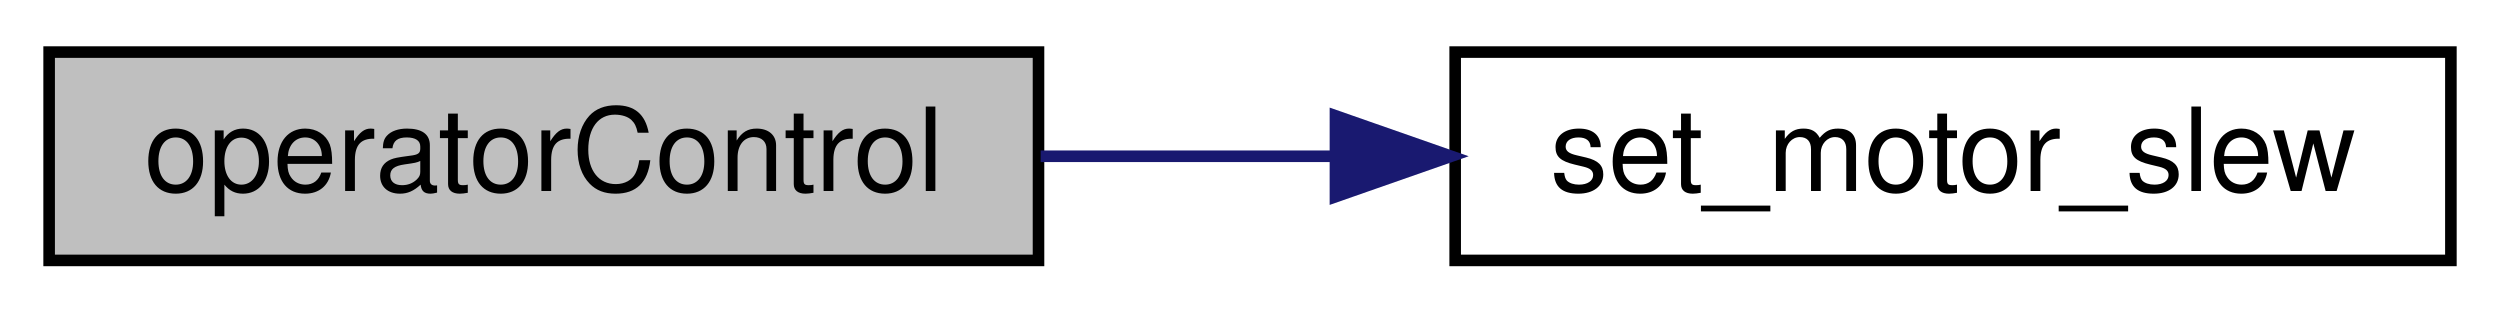
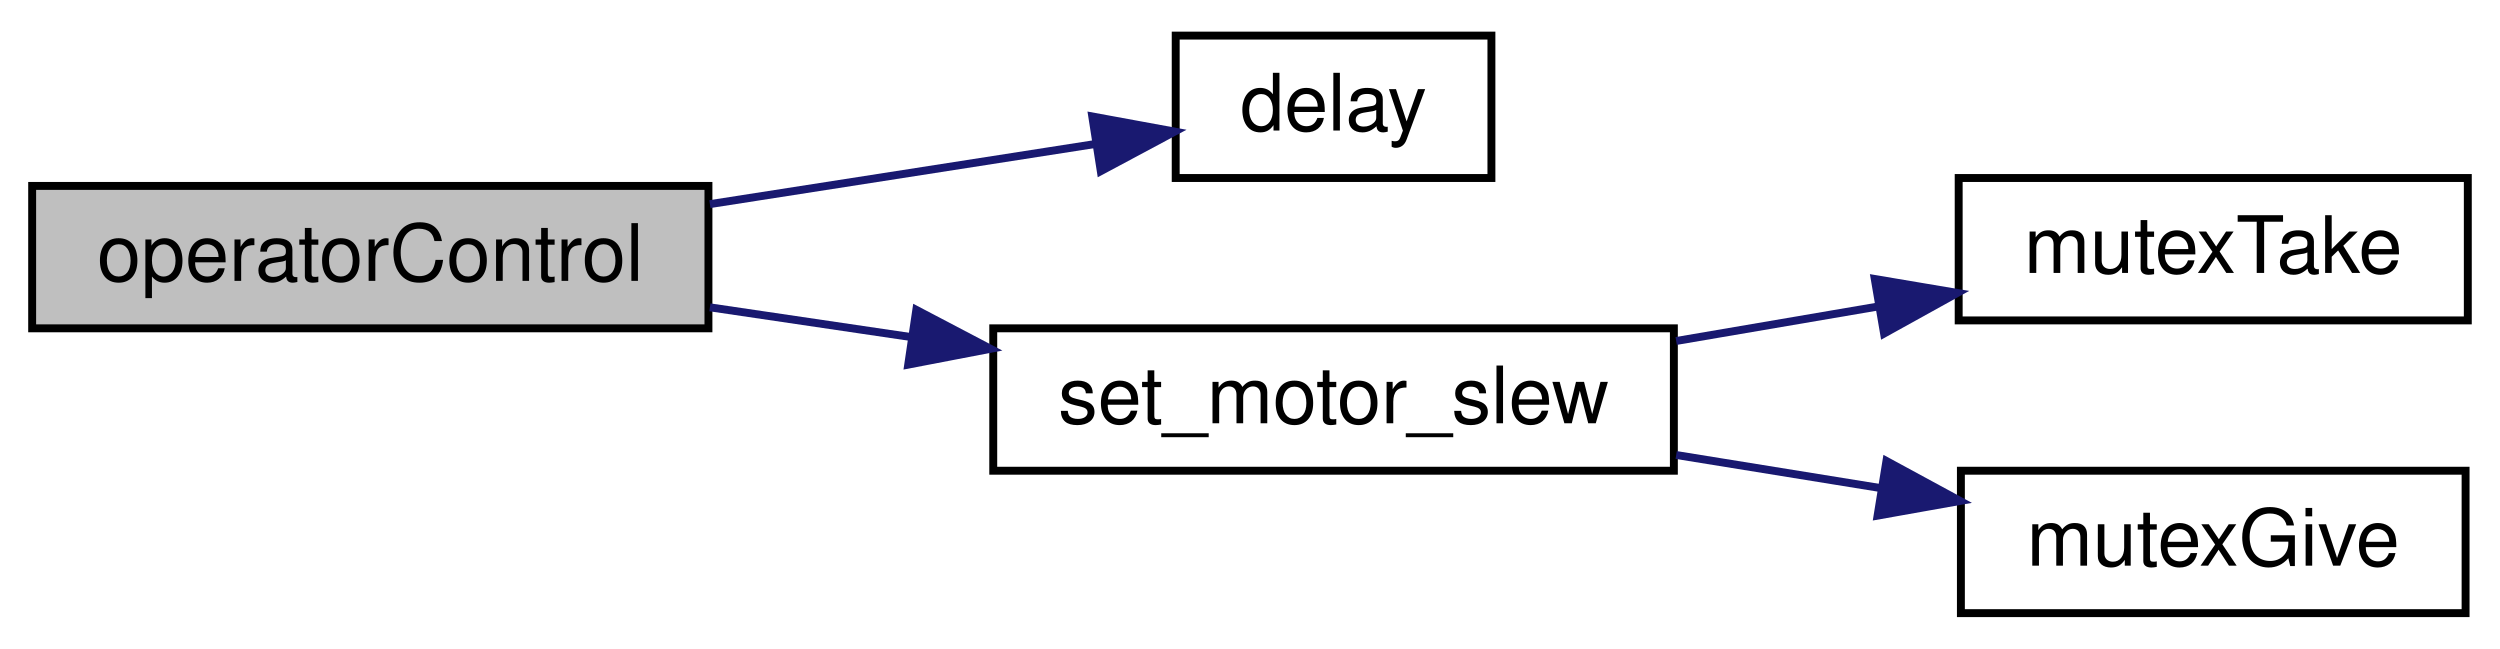
- <svg xmlns="http://www.w3.org/2000/svg" xmlns:xlink="http://www.w3.org/1999/xlink" width="216pt" height="27pt" viewBox="0.00 0.00 215.51 27.00">
-   <g id="graph0" class="graph" transform="scale(1 1) rotate(0) translate(4 23)">
+ <svg xmlns="http://www.w3.org/2000/svg" xmlns:xlink="http://www.w3.org/1999/xlink" width="316pt" height="82pt" viewBox="0.00 0.00 315.87 82.00">
+   <g id="graph0" class="graph" transform="scale(1 1) rotate(0) translate(4 78)">
    <g id="node1" class="node">
-       <polygon fill="#bfbfbf" stroke="#000000" points="0,-.5 0,-18.5 85.482,-18.5 85.482,-.5 0,-.5" />
-       <text text-anchor="middle" x="42.741" y="-6.5" font-family="Helvetica,sans-Serif" font-size="10.00" fill="#000000">operatorControl</text>
+       <polygon fill="#bfbfbf" stroke="#000000" points="0,-36.5 0,-54.5 85.482,-54.5 85.482,-36.5 0,-36.5" />
+       <text text-anchor="middle" x="42.741" y="-42.5" font-family="Helvetica,sans-Serif" font-size="10.00" fill="#000000">operatorControl</text>
    </g>
    <g id="node2" class="node">
      <g id="a_node2">
-         <a xlink:href="slew_8h.html#a7dff2b79dffe55fb936d977594d7c01d" target="_top" xlink:title="Sets motor speed wrapped inside the slew rate controller. ">
-           <polygon fill="none" stroke="#000000" points="121.482,-.5 121.482,-18.5 207.512,-18.5 207.512,-.5 121.482,-.5" />
-           <text text-anchor="middle" x="164.497" y="-6.5" font-family="Helvetica,sans-Serif" font-size="10.00" fill="#000000">set_motor_slew</text>
+         <a xlink:href="_a_p_i_8h.html#a1c59207742a1acf45a8957d7f04f9dfe" target="_top" xlink:title="delay">
+           <polygon fill="none" stroke="#000000" points="144.544,-55.5 144.544,-73.5 184.45,-73.5 184.45,-55.5 144.544,-55.5" />
+           <text text-anchor="middle" x="164.497" y="-61.5" font-family="Helvetica,sans-Serif" font-size="10.00" fill="#000000">delay</text>
        </a>
      </g>
    </g>
    <g id="edge1" class="edge">
-       <path fill="none" stroke="#191970" d="M85.668,-9.5C93.845,-9.5 102.497,-9.5 110.957,-9.5" />
-       <polygon fill="#191970" stroke="#191970" points="111.137,-13 121.136,-9.5 111.136,-6 111.137,-13" />
+       <path fill="none" stroke="#191970" d="M85.668,-52.199C101.755,-54.709 119.679,-57.506 134.365,-59.798" />
+       <polygon fill="#191970" stroke="#191970" points="133.995,-63.282 144.415,-61.366 135.074,-56.366 133.995,-63.282" />
+     </g>
+     <g id="node3" class="node">
+       <g id="a_node3">
+         <a xlink:href="slew_8h.html#a7dff2b79dffe55fb936d977594d7c01d" target="_top" xlink:title="Sets motor speed wrapped inside the slew rate controller. ">
+           <polygon fill="none" stroke="#000000" points="121.482,-18.5 121.482,-36.5 207.512,-36.5 207.512,-18.5 121.482,-18.5" />
+           <text text-anchor="middle" x="164.497" y="-24.5" font-family="Helvetica,sans-Serif" font-size="10.00" fill="#000000">set_motor_slew</text>
+         </a>
+       </g>
+     </g>
+     <g id="edge2" class="edge">
+       <path fill="none" stroke="#191970" d="M85.668,-39.154C93.935,-37.932 102.687,-36.638 111.236,-35.374" />
+       <polygon fill="#191970" stroke="#191970" points="111.756,-38.835 121.136,-33.91 110.732,-31.91 111.756,-38.835" />
+     </g>
+     <g id="node4" class="node">
+       <g id="a_node4">
+         <a xlink:href="_a_p_i_8h.html#a8b51124628d2a7741738d48551d1e8ee" target="_top" xlink:title="mutexTake">
+           <polygon fill="none" stroke="#000000" points="243.512,-37.5 243.512,-55.5 307.866,-55.5 307.866,-37.5 243.512,-37.5" />
+           <text text-anchor="middle" x="275.689" y="-43.5" font-family="Helvetica,sans-Serif" font-size="10.00" fill="#000000">mutexTake</text>
+         </a>
+       </g>
+     </g>
+     <g id="edge3" class="edge">
+       <path fill="none" stroke="#191970" d="M207.805,-34.9C216.215,-36.337 225.02,-37.842 233.398,-39.273" />
+       <polygon fill="#191970" stroke="#191970" points="232.901,-42.739 243.348,-40.974 234.08,-35.839 232.901,-42.739" />
+     </g>
+     <g id="node5" class="node">
+       <g id="a_node5">
+         <a xlink:href="_a_p_i_8h.html#afe171a08d22de18fc2ab604b2364959f" target="_top" xlink:title="mutexGive">
+           <polygon fill="none" stroke="#000000" points="243.792,-.5 243.792,-18.5 307.585,-18.5 307.585,-.5 243.792,-.5" />
+           <text text-anchor="middle" x="275.689" y="-6.5" font-family="Helvetica,sans-Serif" font-size="10.00" fill="#000000">mutexGive</text>
+         </a>
+       </g>
+     </g>
+     <g id="edge4" class="edge">
+       <path fill="none" stroke="#191970" d="M207.805,-20.489C216.302,-19.114 225.202,-17.673 233.656,-16.304" />
+       <polygon fill="#191970" stroke="#191970" points="234.379,-19.733 243.691,-14.68 233.26,-12.823 234.379,-19.733" />
    </g>
  </g>
</svg>
